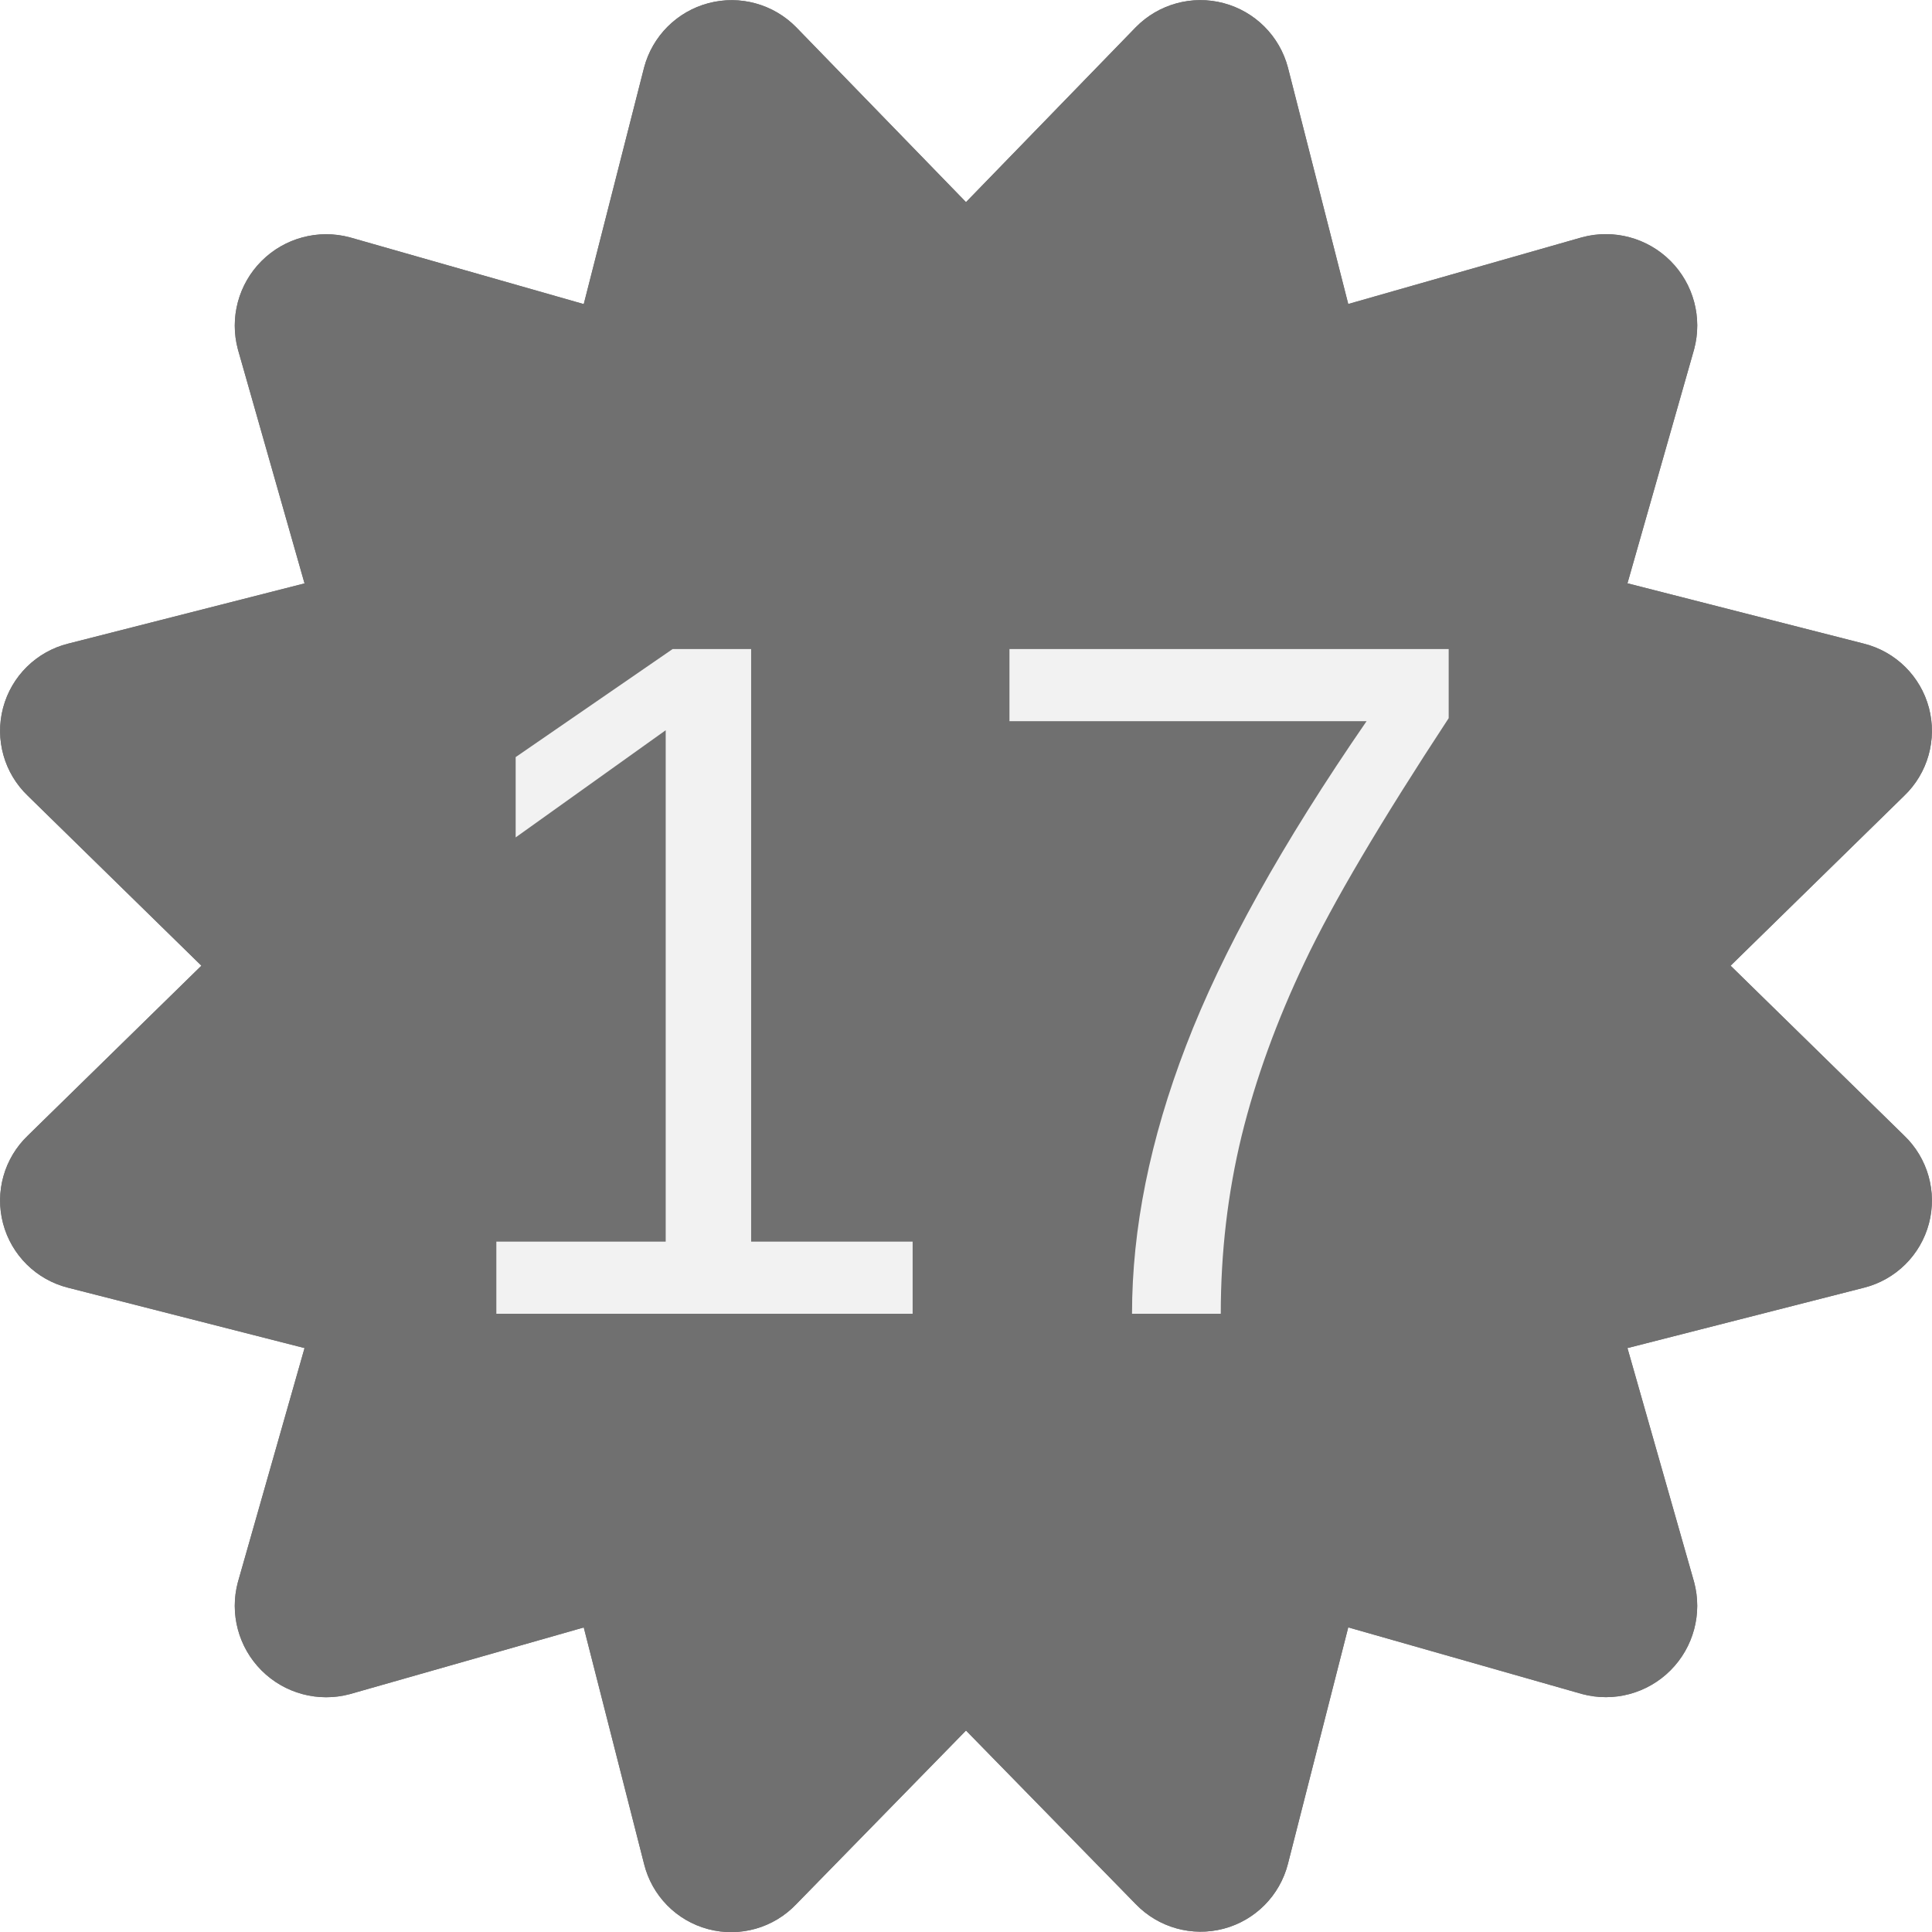
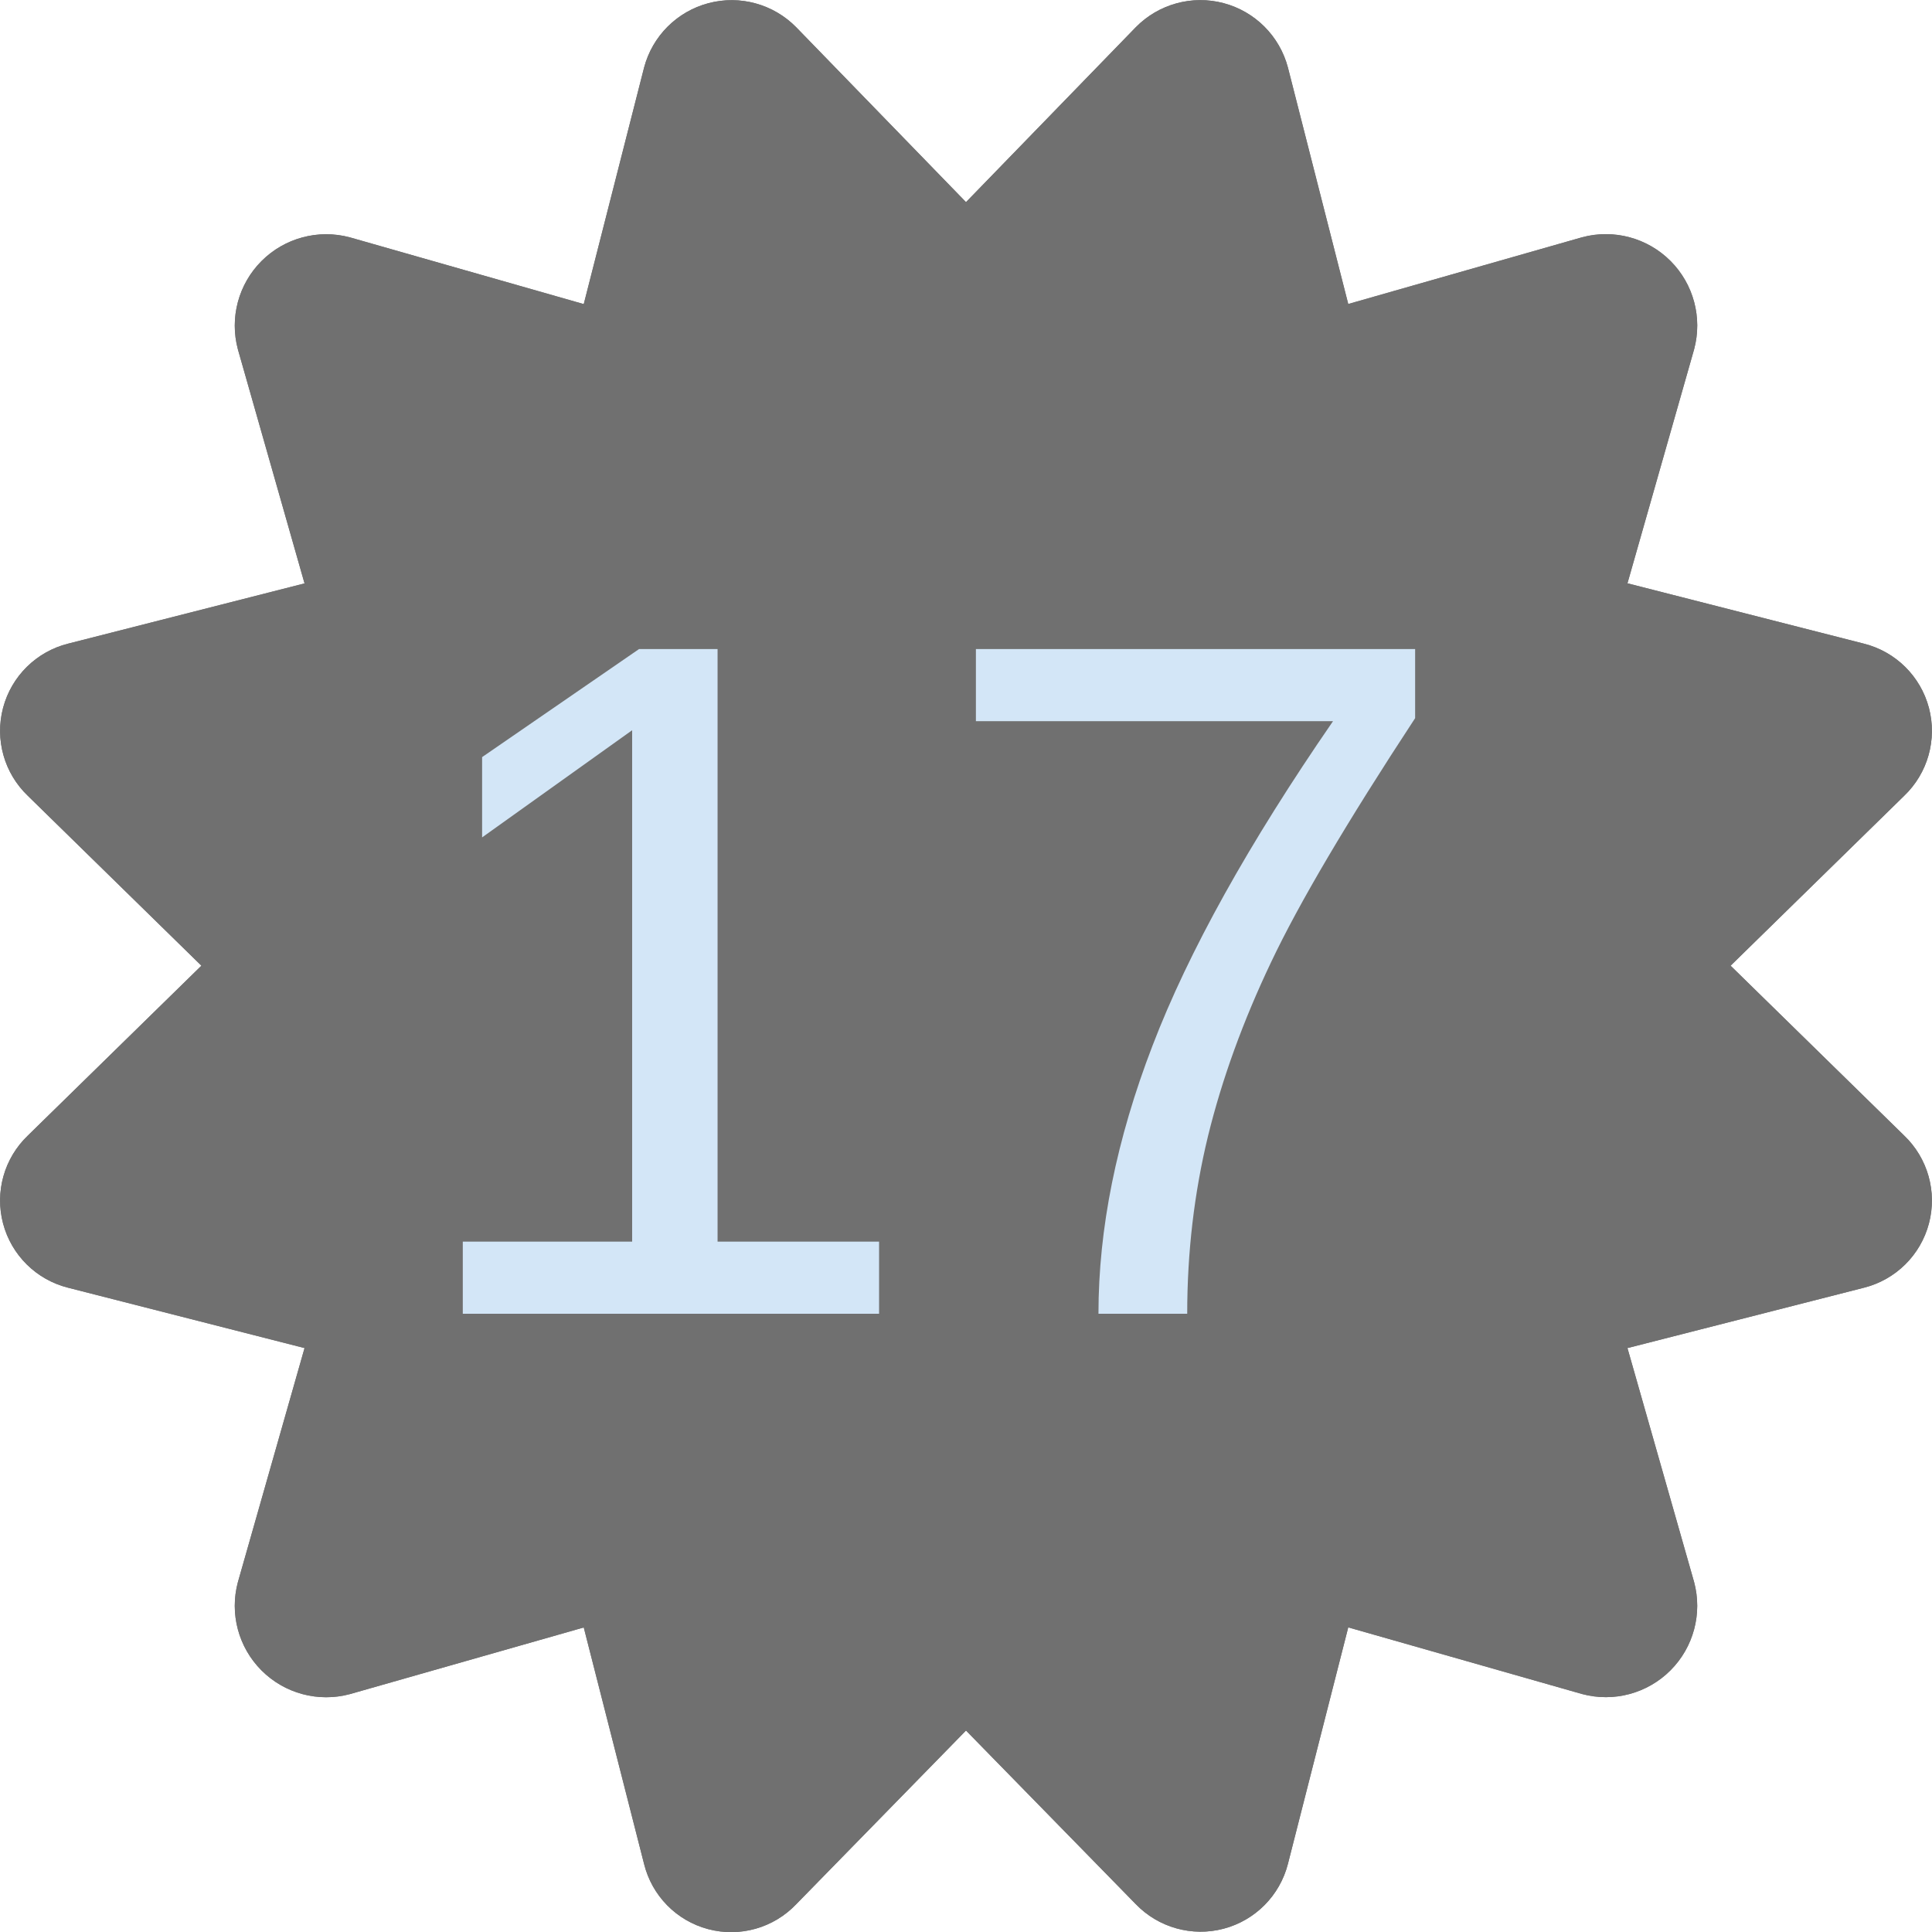
<svg xmlns="http://www.w3.org/2000/svg" width="100" height="100" viewBox="0 0 100 100">
-   <g id="Сгруппировать_221" data-name="Сгруппировать 221" transform="translate(-5313.313 4121)">
-     <path id="certificate-solid" d="M89.575,49.984l8.981-8.79a4.653,4.653,0,0,0-2.083-7.879L84.237,30.192,87.687,18.08a4.732,4.732,0,0,0-5.793-5.8L69.785,15.735,66.663,3.495a4.686,4.686,0,0,0-7.876-2.084L50,10.463,41.213,1.412A4.686,4.686,0,0,0,33.337,3.5l-3.122,12.24L18.107,12.285a4.732,4.732,0,0,0-5.793,5.8l3.449,12.112L3.527,33.315a4.653,4.653,0,0,0-2.083,7.879l8.981,8.79-8.981,8.79a4.653,4.653,0,0,0,2.083,7.879l12.236,3.123L12.314,81.888a4.732,4.732,0,0,0,5.793,5.8l12.108-3.451,3.122,12.24a4.644,4.644,0,0,0,7.876,2.084L50,89.572l8.787,8.985a4.663,4.663,0,0,0,7.876-2.084l3.122-12.24,12.108,3.451a4.732,4.732,0,0,0,5.793-5.8L84.237,69.776l12.236-3.123a4.653,4.653,0,0,0,2.083-7.879l-8.981-8.79Z" transform="translate(5313.313 -4121)" fill="#707070" />
-     <text id="_17" data-name="17" transform="translate(5335 -4098)" fill="#f2f2f2" font-size="50" font-family="ArialMT, Arial">
+   <g id="Сгруппировать_232" data-name="Сгруппировать 232" transform="translate(0 0)">
+     <path id="certificate-solid" d="M89.575,49.984l8.981-8.79a4.653,4.653,0,0,0-2.083-7.879L84.237,30.192,87.687,18.08a4.732,4.732,0,0,0-5.793-5.8L69.785,15.735,66.663,3.495a4.686,4.686,0,0,0-7.876-2.084L50,10.463,41.213,1.412A4.686,4.686,0,0,0,33.337,3.5l-3.122,12.24L18.107,12.285a4.732,4.732,0,0,0-5.793,5.8l3.449,12.112L3.527,33.315a4.653,4.653,0,0,0-2.083,7.879l8.981,8.79-8.981,8.79a4.653,4.653,0,0,0,2.083,7.879l12.236,3.123L12.314,81.888a4.732,4.732,0,0,0,5.793,5.8l12.108-3.451,3.122,12.24a4.644,4.644,0,0,0,7.876,2.084L50,89.572l8.787,8.985a4.663,4.663,0,0,0,7.876-2.084l3.122-12.24,12.108,3.451a4.732,4.732,0,0,0,5.793-5.8L84.237,69.776l12.236-3.123a4.653,4.653,0,0,0,2.083-7.879l-8.981-8.79Z" transform="translate(0 0)" fill="#707070" />
+     <text id="_17" data-name="17" transform="translate(19.95 23)" fill="#f2f2f2" font-size="50" font-family="ArialMT, Arial">
      <tspan x="0.192" y="45">17</tspan>
    </text>
-     <path id="certificate-solid-2" data-name="certificate-solid" d="M89.575,49.984l8.981-8.79a4.653,4.653,0,0,0-2.083-7.879L84.237,30.192,87.687,18.08a4.732,4.732,0,0,0-5.793-5.8L69.785,15.735,66.663,3.495a4.686,4.686,0,0,0-7.876-2.084L50,10.463,41.213,1.412A4.686,4.686,0,0,0,33.337,3.5l-3.122,12.24L18.107,12.285a4.732,4.732,0,0,0-5.793,5.8l3.449,12.112L3.527,33.315a4.653,4.653,0,0,0-2.083,7.879l8.981,8.79-8.981,8.79a4.653,4.653,0,0,0,2.083,7.879l12.236,3.123L12.314,81.888a4.732,4.732,0,0,0,5.793,5.8l12.108-3.451,3.122,12.24a4.644,4.644,0,0,0,7.876,2.084L50,89.572l8.787,8.985a4.663,4.663,0,0,0,7.876-2.084l3.122-12.24,12.108,3.451a4.732,4.732,0,0,0,5.793-5.8L84.237,69.776l12.236-3.123a4.653,4.653,0,0,0,2.083-7.879l-8.981-8.79Z" transform="translate(5313.313 -4121)" fill="#707070" />
-     <text id="_17-2" data-name="17" transform="translate(5335 -4098)" fill="#f2f2f2" font-size="50" font-family="ArialMT, Arial">
+     <path id="certificate-solid-2" data-name="certificate-solid" d="M89.575,49.984l8.981-8.79a4.653,4.653,0,0,0-2.083-7.879L84.237,30.192,87.687,18.08a4.732,4.732,0,0,0-5.793-5.8L69.785,15.735,66.663,3.495a4.686,4.686,0,0,0-7.876-2.084L50,10.463,41.213,1.412A4.686,4.686,0,0,0,33.337,3.5l-3.122,12.24L18.107,12.285a4.732,4.732,0,0,0-5.793,5.8l3.449,12.112L3.527,33.315a4.653,4.653,0,0,0-2.083,7.879l8.981,8.79-8.981,8.79a4.653,4.653,0,0,0,2.083,7.879l12.236,3.123L12.314,81.888a4.732,4.732,0,0,0,5.793,5.8l12.108-3.451,3.122,12.24a4.644,4.644,0,0,0,7.876,2.084L50,89.572l8.787,8.985a4.663,4.663,0,0,0,7.876-2.084l3.122-12.24,12.108,3.451a4.732,4.732,0,0,0,5.793-5.8L84.237,69.776l12.236-3.123a4.653,4.653,0,0,0,2.083-7.879l-8.981-8.79Z" transform="translate(0 0)" fill="#707070" />
+     <text id="_17-2" data-name="17" transform="translate(19.95 23)" fill="#d3e6f7" font-size="50" font-family="ArialMT, Arial">
      <tspan x="0.192" y="45">17</tspan>
    </text>
  </g>
</svg>
